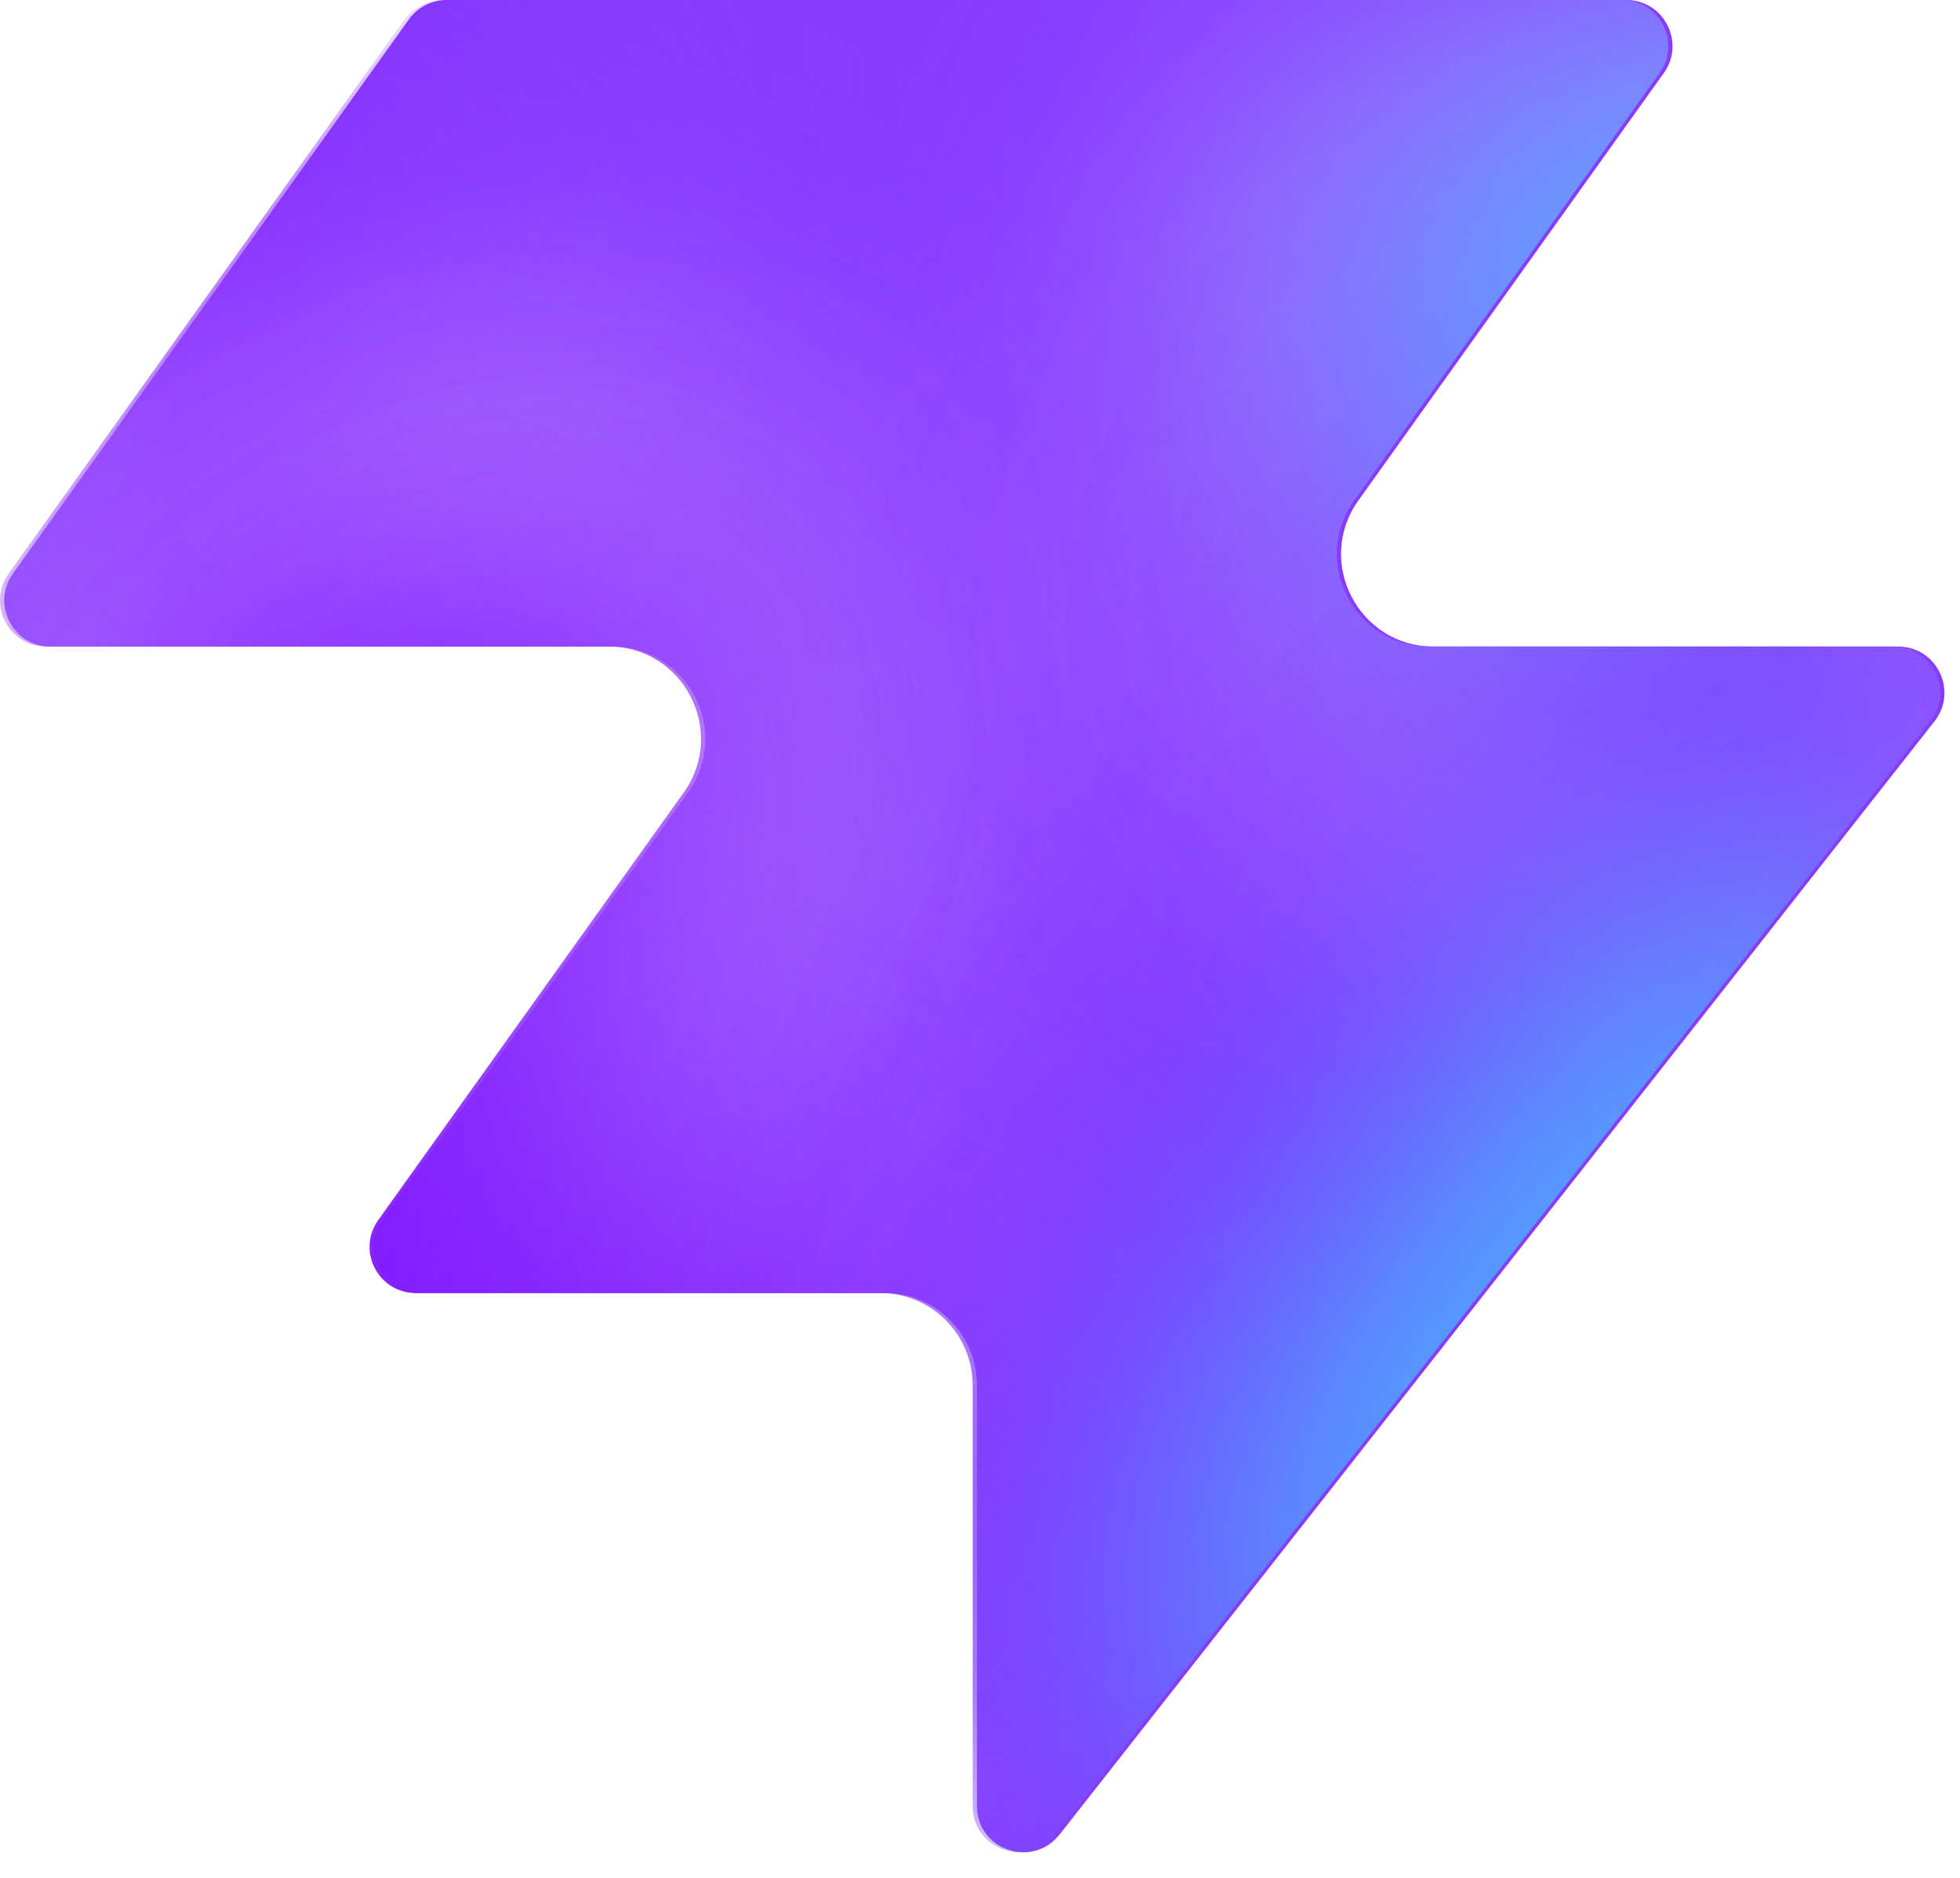
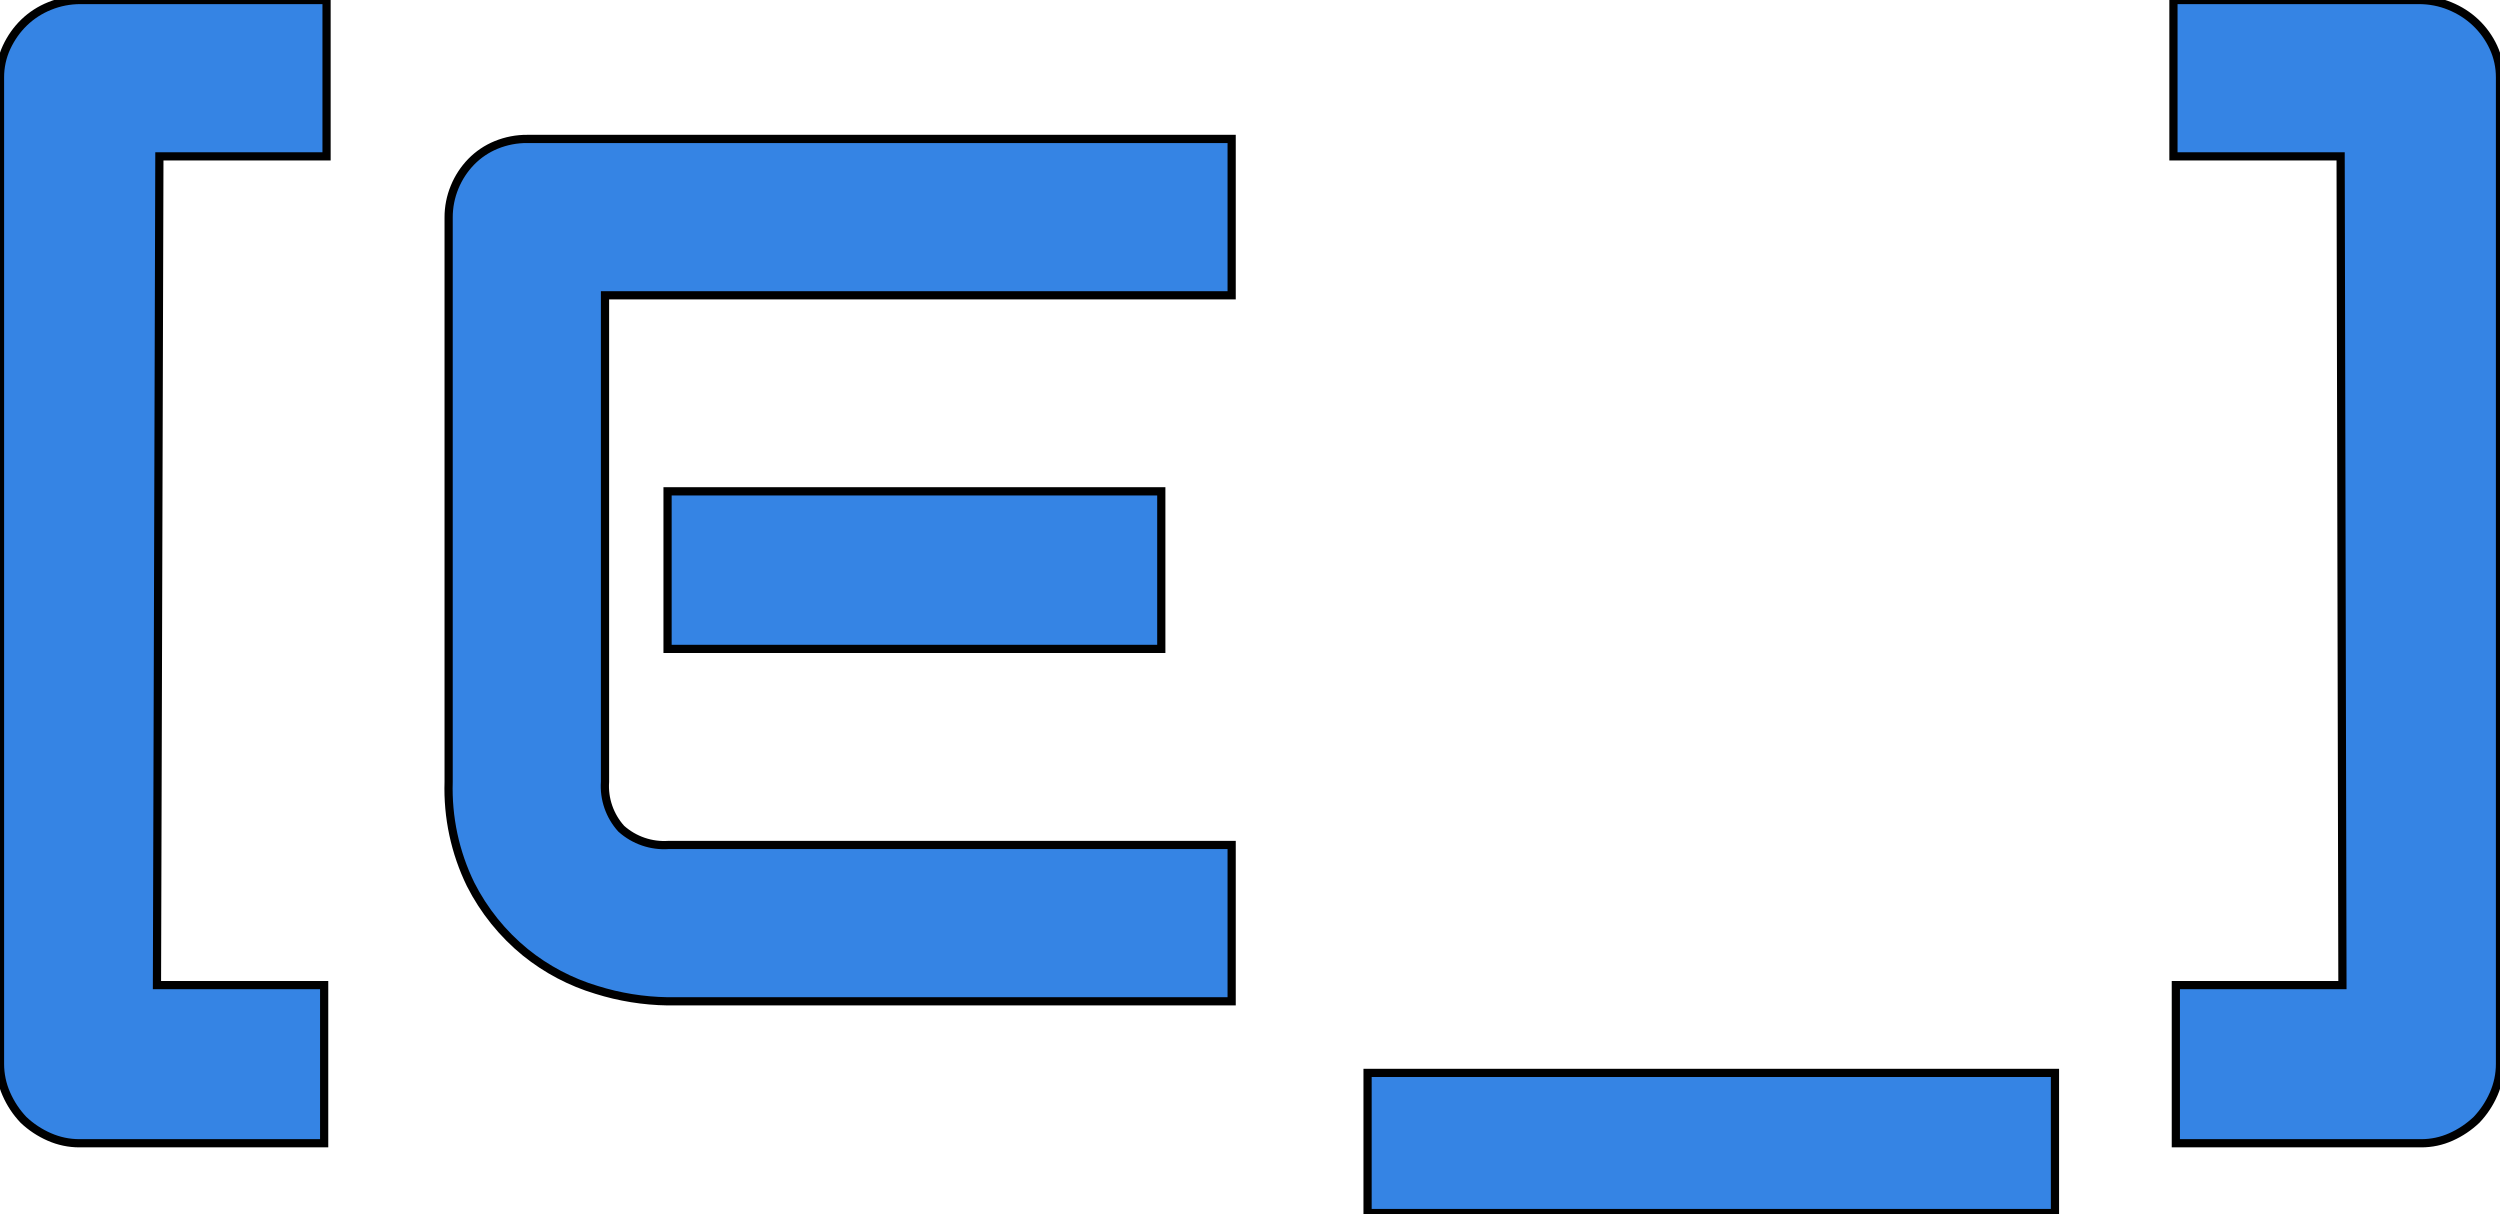
- <svg xmlns="http://www.w3.org/2000/svg" width="48" height="46" fill="none" viewBox="0 0 48 46">
-   <path fill="#863bff" d="M25.946 44.938c-.664.845-2.021.375-2.021-.698V33.937a2.26 2.26 0 0 0-2.262-2.262H10.287c-.92 0-1.456-1.04-.92-1.788l7.48-10.471c1.07-1.497 0-3.578-1.842-3.578H1.237c-.92 0-1.456-1.04-.92-1.788L10.013.474c.214-.297.556-.474.92-.474h28.894c.92 0 1.456 1.04.92 1.788l-7.48 10.471c-1.07 1.498 0 3.579 1.842 3.579h11.377c.943 0 1.473 1.088.89 1.83L25.947 44.94z" style="fill:#863bff;fill:color(display-p3 .525 .23 1);fill-opacity:1" />
-   <mask id="a" width="48" height="46" x="0" y="0" maskUnits="userSpaceOnUse" style="mask-type:alpha">
-     <path fill="#000" d="M25.842 44.938c-.664.844-2.021.375-2.021-.698V33.937a2.26 2.26 0 0 0-2.262-2.262H10.183c-.92 0-1.456-1.04-.92-1.788l7.48-10.471c1.07-1.498 0-3.579-1.842-3.579H1.133c-.92 0-1.456-1.04-.92-1.787L9.91.473c.214-.297.556-.474.92-.474h28.894c.92 0 1.456 1.04.92 1.788l-7.48 10.471c-1.07 1.498 0 3.578 1.842 3.578h11.377c.943 0 1.473 1.088.89 1.832L25.843 44.94z" style="fill:#000;fill-opacity:1" />
-   </mask>
-   <g mask="url(#a)">
-     <g filter="url(#b)">
-       <ellipse cx="5.508" cy="14.704" fill="#ede6ff" rx="5.508" ry="14.704" style="fill:#ede6ff;fill:color(display-p3 .927 .903 1);fill-opacity:1" transform="matrix(.00324 1 1 -.00324 -4.47 31.516)" />
-     </g>
-     <g filter="url(#c)">
-       <ellipse cx="10.399" cy="29.851" fill="#ede6ff" rx="10.399" ry="29.851" style="fill:#ede6ff;fill:color(display-p3 .927 .903 1);fill-opacity:1" transform="matrix(.00324 1 1 -.00324 -39.328 7.883)" />
-     </g>
-     <g filter="url(#d)">
-       <ellipse cx="5.508" cy="30.487" fill="#7e14ff" rx="5.508" ry="30.487" style="fill:#7e14ff;fill:color(display-p3 .492 .077 1);fill-opacity:1" transform="rotate(89.814 -25.913 -14.639)scale(1 -1)" />
-     </g>
-     <g filter="url(#e)">
-       <ellipse cx="5.508" cy="30.599" fill="#7e14ff" rx="5.508" ry="30.599" style="fill:#7e14ff;fill:color(display-p3 .492 .077 1);fill-opacity:1" transform="rotate(89.814 -32.644 -3.334)scale(1 -1)" />
-     </g>
-     <g filter="url(#f)">
-       <ellipse cx="5.508" cy="30.599" fill="#7e14ff" rx="5.508" ry="30.599" style="fill:#7e14ff;fill:color(display-p3 .492 .077 1);fill-opacity:1" transform="matrix(.00324 1 1 -.00324 -34.34 30.47)" />
-     </g>
-     <g filter="url(#g)">
-       <ellipse cx="14.072" cy="22.078" fill="#ede6ff" rx="14.072" ry="22.078" style="fill:#ede6ff;fill:color(display-p3 .927 .903 1);fill-opacity:1" transform="rotate(93.35 24.506 48.493)scale(-1 1)" />
-     </g>
-     <g filter="url(#h)">
-       <ellipse cx="3.47" cy="21.501" fill="#7e14ff" rx="3.47" ry="21.501" style="fill:#7e14ff;fill:color(display-p3 .492 .077 1);fill-opacity:1" transform="rotate(89.009 28.708 47.59)scale(-1 1)" />
-     </g>
-     <g filter="url(#i)">
-       <ellipse cx="3.47" cy="21.501" fill="#7e14ff" rx="3.47" ry="21.501" style="fill:#7e14ff;fill:color(display-p3 .492 .077 1);fill-opacity:1" transform="rotate(89.009 28.708 47.59)scale(-1 1)" />
-     </g>
-     <g filter="url(#j)">
-       <ellipse cx=".387" cy="8.972" fill="#7e14ff" rx="4.407" ry="29.108" style="fill:#7e14ff;fill:color(display-p3 .492 .077 1);fill-opacity:1" transform="rotate(39.51 .387 8.972)" />
-     </g>
-     <g filter="url(#k)">
-       <ellipse cx="47.523" cy="-6.092" fill="#7e14ff" rx="4.407" ry="29.108" style="fill:#7e14ff;fill:color(display-p3 .492 .077 1);fill-opacity:1" transform="rotate(37.892 47.523 -6.092)" />
-     </g>
-     <g filter="url(#l)">
-       <ellipse cx="41.412" cy="6.333" fill="#47bfff" rx="5.971" ry="9.665" style="fill:#47bfff;fill:color(display-p3 .28 .748 1);fill-opacity:1" transform="rotate(37.892 41.412 6.333)" />
-     </g>
-     <g filter="url(#m)">
-       <ellipse cx="-1.879" cy="38.332" fill="#7e14ff" rx="4.407" ry="29.108" style="fill:#7e14ff;fill:color(display-p3 .492 .077 1);fill-opacity:1" transform="rotate(37.892 -1.88 38.332)" />
-     </g>
-     <g filter="url(#n)">
-       <ellipse cx="-1.879" cy="38.332" fill="#7e14ff" rx="4.407" ry="29.108" style="fill:#7e14ff;fill:color(display-p3 .492 .077 1);fill-opacity:1" transform="rotate(37.892 -1.88 38.332)" />
-     </g>
-     <g filter="url(#o)">
-       <ellipse cx="35.651" cy="29.907" fill="#7e14ff" rx="4.407" ry="29.108" style="fill:#7e14ff;fill:color(display-p3 .492 .077 1);fill-opacity:1" transform="rotate(37.892 35.651 29.907)" />
-     </g>
-     <g filter="url(#p)">
-       <ellipse cx="38.418" cy="32.4" fill="#47bfff" rx="5.971" ry="15.297" style="fill:#47bfff;fill:color(display-p3 .28 .748 1);fill-opacity:1" transform="rotate(37.892 38.418 32.4)" />
-     </g>
+ <svg xmlns="http://www.w3.org/2000/svg" width="152.234" height="73.865" viewBox="0 0 152.234 73.865">
+   <g id="svgGroup" stroke-linecap="round" fill-rule="nonzero" font-size="9pt" stroke="#000000" stroke-width="0.5" fill="#3584e4" style="stroke:#000000;stroke-width:0.5;fill:#3584e4">
+     <path d="M 75 51.453 L 75 60.974 L 40.65 60.974 A 15.27 15.27 0 0 1 36.328 60.278 A 12.709 12.709 0 0 1 31.989 57.99 A 12.836 12.836 0 0 1 28.656 53.851 A 13.302 13.302 0 0 1 27.319 47.607 L 27.319 13.257 A 4.807 4.807 0 0 1 27.686 11.389 A 4.87 4.87 0 0 1 28.693 9.851 A 4.516 4.516 0 0 1 30.213 8.826 A 4.902 4.902 0 0 1 32.117 8.46 L 75 8.46 L 75 17.981 L 36.841 17.981 L 36.841 47.607 A 3.867 3.867 0 0 0 37.83 50.464 A 3.921 3.921 0 0 0 40.723 51.453 L 75 51.453 Z M 19.885 0 L 19.885 9.522 L 9.705 9.522 L 9.558 59.985 L 19.739 59.985 L 19.739 69.617 L 4.834 69.617 A 4.521 4.521 0 0 1 3.003 69.232 A 5.447 5.447 0 0 1 1.428 68.189 Q 0.769 67.493 0.385 66.614 A 4.521 4.521 0 0 1 0 64.783 L 0 4.724 A 4.308 4.308 0 0 1 0.403 2.875 Q 0.806 2.014 1.465 1.373 A 4.818 4.818 0 0 1 3.021 0.366 Q 3.919 0 4.907 0 L 19.885 0 Z M 152.234 4.724 L 152.234 64.783 A 4.521 4.521 0 0 1 151.849 66.614 A 5.447 5.447 0 0 1 150.806 68.189 Q 150.11 68.848 149.249 69.232 A 4.394 4.394 0 0 1 147.437 69.617 L 132.495 69.617 L 132.495 59.985 L 142.639 59.985 L 142.529 9.522 L 132.349 9.522 L 132.349 0 L 147.29 0 Q 148.279 0 149.176 0.366 Q 150.073 0.732 150.751 1.373 A 4.914 4.914 0 0 1 151.831 2.875 A 4.308 4.308 0 0 1 152.234 4.724 Z M 125.134 65.332 L 125.134 73.865 L 83.276 73.865 L 83.276 65.332 L 125.134 65.332 Z M 70.715 29.919 L 70.715 39.514 L 40.65 39.514 L 40.65 29.919 L 70.715 29.919 Z" />
  </g>
-   <defs>
-     <filter id="b" width="60.045" height="41.654" x="-19.77" y="16.149" color-interpolation-filters="sRGB" filterUnits="userSpaceOnUse">
-       <feFlood flood-opacity="0" result="BackgroundImageFix" />
-       <feBlend in="SourceGraphic" in2="BackgroundImageFix" result="shape" />
-       <feGaussianBlur result="effect1_foregroundBlur_2002_17158" stdDeviation="7.659" />
-     </filter>
-     <filter id="c" width="90.34" height="51.437" x="-54.613" y="-7.533" color-interpolation-filters="sRGB" filterUnits="userSpaceOnUse">
-       <feFlood flood-opacity="0" result="BackgroundImageFix" />
-       <feBlend in="SourceGraphic" in2="BackgroundImageFix" result="shape" />
-       <feGaussianBlur result="effect1_foregroundBlur_2002_17158" stdDeviation="7.659" />
-     </filter>
-     <filter id="d" width="79.355" height="29.4" x="-49.64" y="2.03" color-interpolation-filters="sRGB" filterUnits="userSpaceOnUse">
-       <feFlood flood-opacity="0" result="BackgroundImageFix" />
-       <feBlend in="SourceGraphic" in2="BackgroundImageFix" result="shape" />
-       <feGaussianBlur result="effect1_foregroundBlur_2002_17158" stdDeviation="4.596" />
-     </filter>
-     <filter id="e" width="79.579" height="29.4" x="-45.045" y="20.029" color-interpolation-filters="sRGB" filterUnits="userSpaceOnUse">
-       <feFlood flood-opacity="0" result="BackgroundImageFix" />
-       <feBlend in="SourceGraphic" in2="BackgroundImageFix" result="shape" />
-       <feGaussianBlur result="effect1_foregroundBlur_2002_17158" stdDeviation="4.596" />
-     </filter>
-     <filter id="f" width="79.579" height="29.4" x="-43.513" y="21.178" color-interpolation-filters="sRGB" filterUnits="userSpaceOnUse">
-       <feFlood flood-opacity="0" result="BackgroundImageFix" />
-       <feBlend in="SourceGraphic" in2="BackgroundImageFix" result="shape" />
-       <feGaussianBlur result="effect1_foregroundBlur_2002_17158" stdDeviation="4.596" />
-     </filter>
-     <filter id="g" width="74.749" height="58.852" x="15.756" y="-17.901" color-interpolation-filters="sRGB" filterUnits="userSpaceOnUse">
-       <feFlood flood-opacity="0" result="BackgroundImageFix" />
-       <feBlend in="SourceGraphic" in2="BackgroundImageFix" result="shape" />
-       <feGaussianBlur result="effect1_foregroundBlur_2002_17158" stdDeviation="7.659" />
-     </filter>
-     <filter id="h" width="61.377" height="25.362" x="23.548" y="2.284" color-interpolation-filters="sRGB" filterUnits="userSpaceOnUse">
-       <feFlood flood-opacity="0" result="BackgroundImageFix" />
-       <feBlend in="SourceGraphic" in2="BackgroundImageFix" result="shape" />
-       <feGaussianBlur result="effect1_foregroundBlur_2002_17158" stdDeviation="4.596" />
-     </filter>
-     <filter id="i" width="61.377" height="25.362" x="23.548" y="2.284" color-interpolation-filters="sRGB" filterUnits="userSpaceOnUse">
-       <feFlood flood-opacity="0" result="BackgroundImageFix" />
-       <feBlend in="SourceGraphic" in2="BackgroundImageFix" result="shape" />
-       <feGaussianBlur result="effect1_foregroundBlur_2002_17158" stdDeviation="4.596" />
-     </filter>
-     <filter id="j" width="56.045" height="63.649" x="-27.636" y="-22.853" color-interpolation-filters="sRGB" filterUnits="userSpaceOnUse">
-       <feFlood flood-opacity="0" result="BackgroundImageFix" />
-       <feBlend in="SourceGraphic" in2="BackgroundImageFix" result="shape" />
-       <feGaussianBlur result="effect1_foregroundBlur_2002_17158" stdDeviation="4.596" />
-     </filter>
-     <filter id="k" width="54.814" height="64.646" x="20.116" y="-38.415" color-interpolation-filters="sRGB" filterUnits="userSpaceOnUse">
-       <feFlood flood-opacity="0" result="BackgroundImageFix" />
-       <feBlend in="SourceGraphic" in2="BackgroundImageFix" result="shape" />
-       <feGaussianBlur result="effect1_foregroundBlur_2002_17158" stdDeviation="4.596" />
-     </filter>
-     <filter id="l" width="33.541" height="35.313" x="24.641" y="-11.323" color-interpolation-filters="sRGB" filterUnits="userSpaceOnUse">
-       <feFlood flood-opacity="0" result="BackgroundImageFix" />
-       <feBlend in="SourceGraphic" in2="BackgroundImageFix" result="shape" />
-       <feGaussianBlur result="effect1_foregroundBlur_2002_17158" stdDeviation="4.596" />
-     </filter>
-     <filter id="m" width="54.814" height="64.646" x="-29.286" y="6.009" color-interpolation-filters="sRGB" filterUnits="userSpaceOnUse">
-       <feFlood flood-opacity="0" result="BackgroundImageFix" />
-       <feBlend in="SourceGraphic" in2="BackgroundImageFix" result="shape" />
-       <feGaussianBlur result="effect1_foregroundBlur_2002_17158" stdDeviation="4.596" />
-     </filter>
-     <filter id="n" width="54.814" height="64.646" x="-29.286" y="6.009" color-interpolation-filters="sRGB" filterUnits="userSpaceOnUse">
-       <feFlood flood-opacity="0" result="BackgroundImageFix" />
-       <feBlend in="SourceGraphic" in2="BackgroundImageFix" result="shape" />
-       <feGaussianBlur result="effect1_foregroundBlur_2002_17158" stdDeviation="4.596" />
-     </filter>
-     <filter id="o" width="54.814" height="64.646" x="8.244" y="-2.416" color-interpolation-filters="sRGB" filterUnits="userSpaceOnUse">
-       <feFlood flood-opacity="0" result="BackgroundImageFix" />
-       <feBlend in="SourceGraphic" in2="BackgroundImageFix" result="shape" />
-       <feGaussianBlur result="effect1_foregroundBlur_2002_17158" stdDeviation="4.596" />
-     </filter>
-     <filter id="p" width="39.409" height="43.623" x="18.713" y="10.588" color-interpolation-filters="sRGB" filterUnits="userSpaceOnUse">
-       <feFlood flood-opacity="0" result="BackgroundImageFix" />
-       <feBlend in="SourceGraphic" in2="BackgroundImageFix" result="shape" />
-       <feGaussianBlur result="effect1_foregroundBlur_2002_17158" stdDeviation="4.596" />
-     </filter>
-   </defs>
</svg>
